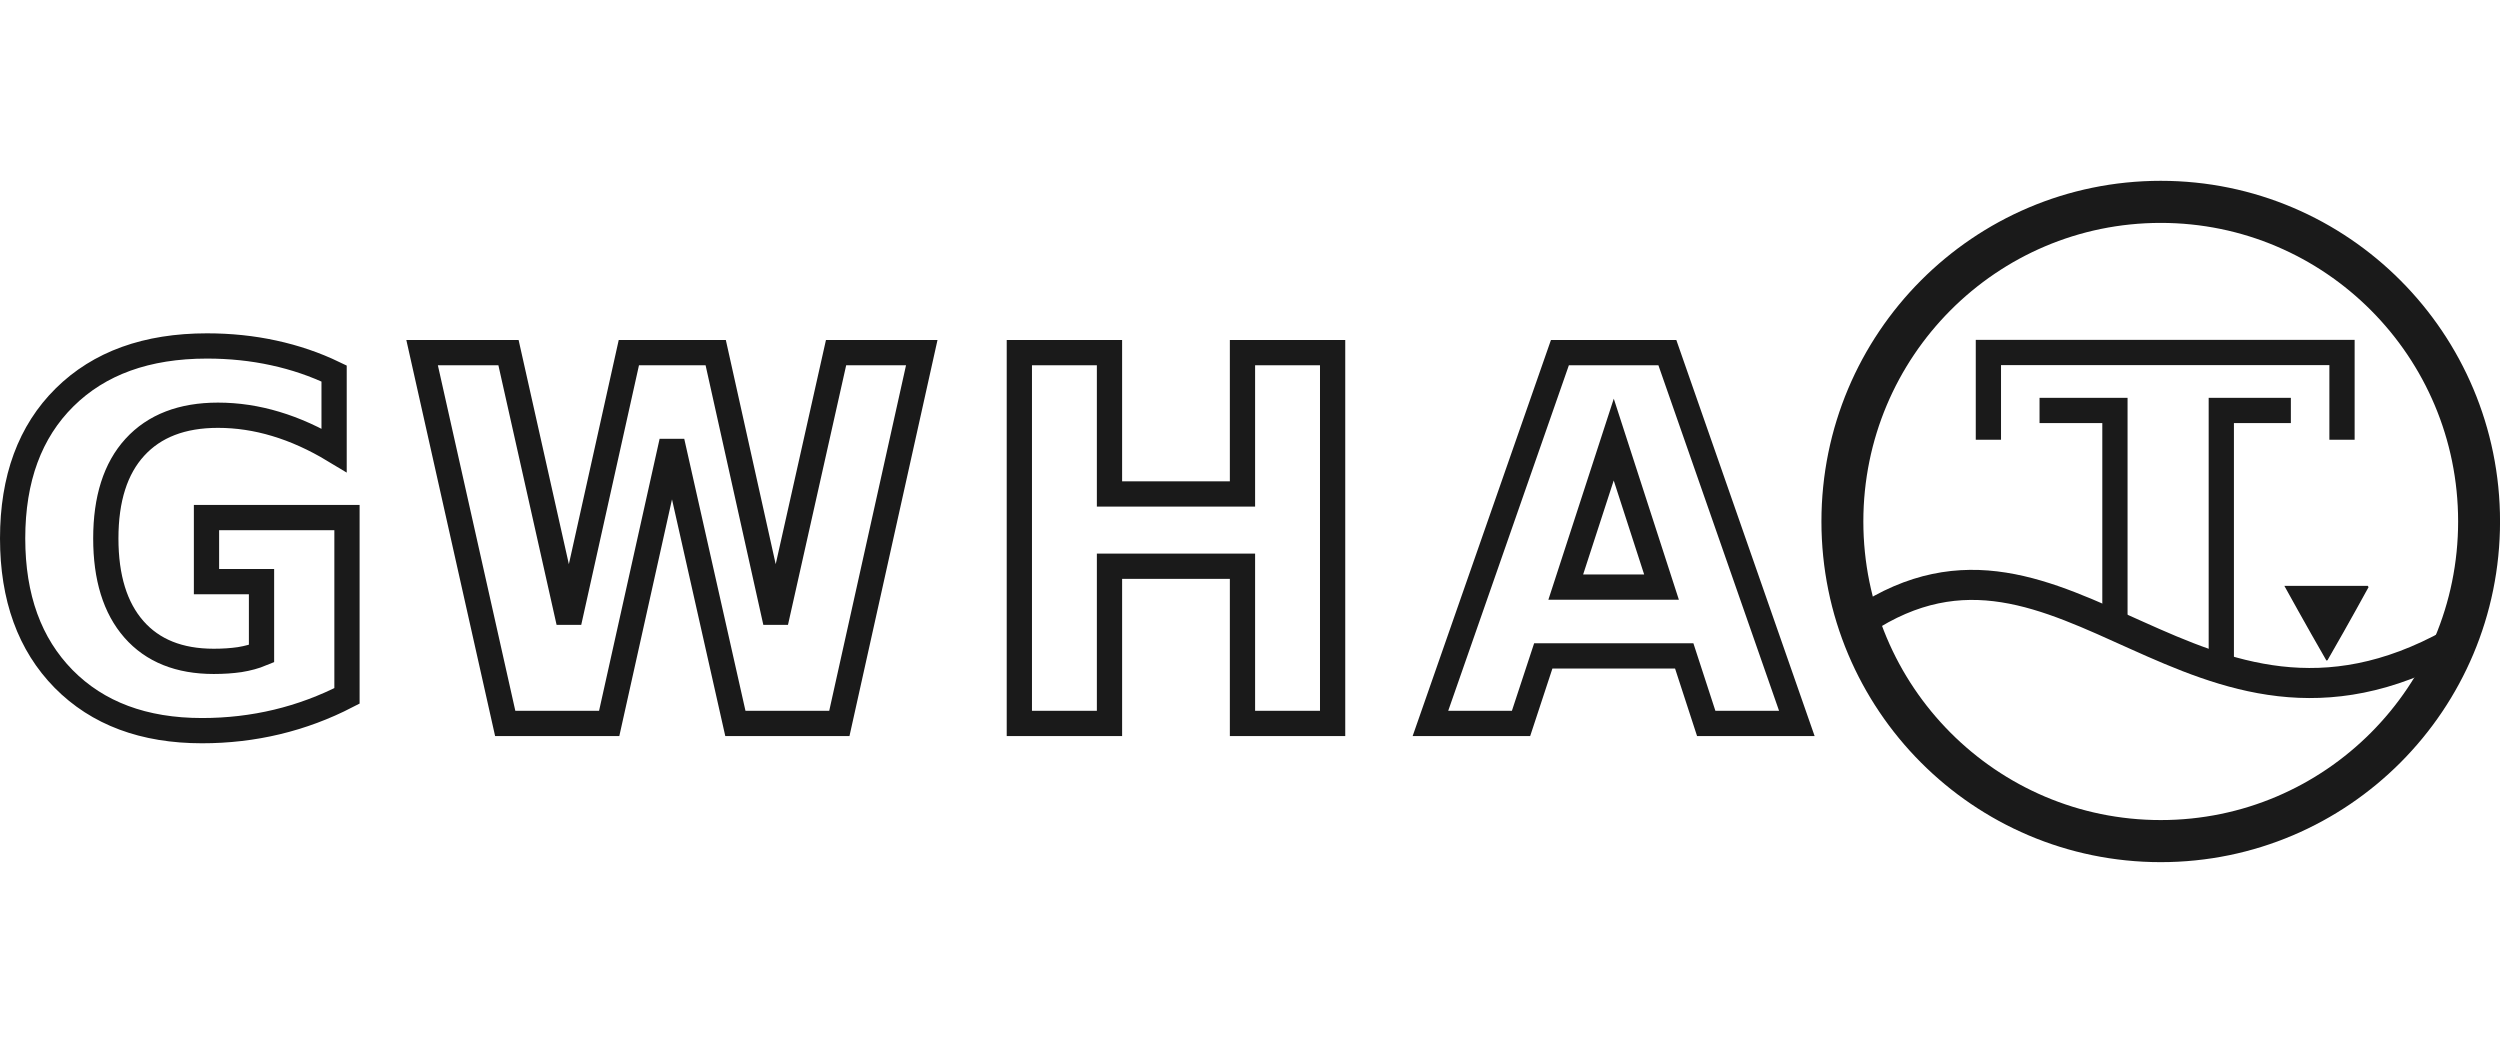
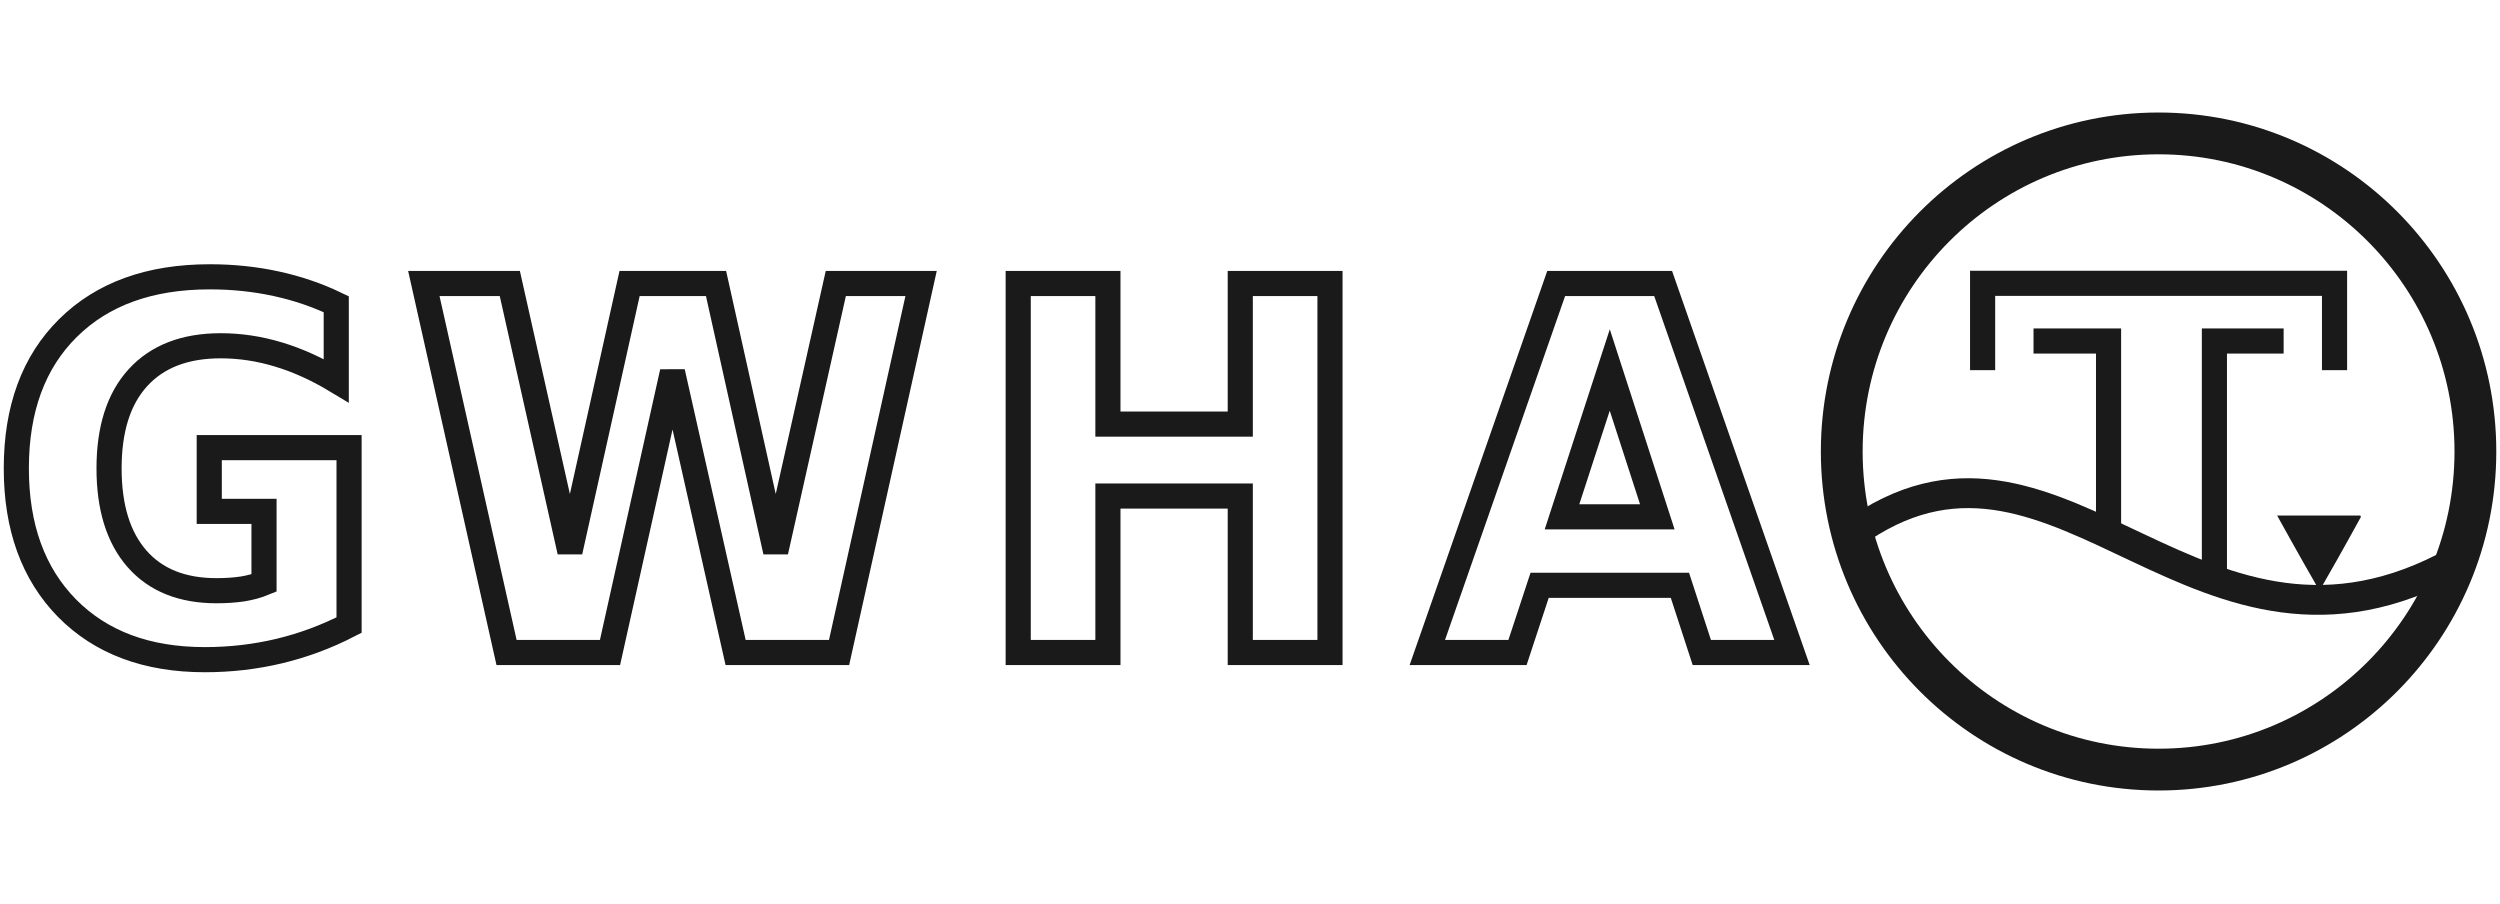
- <svg xmlns="http://www.w3.org/2000/svg" id="svg3336" style="enable-background:new" height="2.884in" width="6.913in" version="1.1">
+ <svg xmlns="http://www.w3.org/2000/svg" id="svg3336" style="enable-background:new" height="240.866" width="666.842" version="1.1">
  <defs id="defs3338">
    <filter id="filter4254" style="color-interpolation-filters:sRGB">
      <feBlend id="feBlend4256" in2="BackgroundImage" mode="multiply" />
    </filter>
    <clipPath clipPathUnits="userSpaceOnUse" id="clipPath3962">
      <rect width="460.092" x="56.304" y="10.396" rx="230.027" height="460.093" style="fill:none;stroke:#ff0000;stroke-width:1.067;stroke-miterlimit:4;stroke-dasharray:none;enable-background:new" id="rect3964" clip-path="none" />
    </clipPath>
    <clipPath clipPathUnits="userSpaceOnUse" id="clipPath3973">
      <rect width="431.337" x="12.671" y="12.878" rx="215.65" height="431.337" style="fill:none;stroke:#ff0000;stroke-width:1;stroke-miterlimit:4;stroke-dasharray:none;enable-background:new" id="rect3975" clip-path="none" />
    </clipPath>
    <linearGradient id="linearGradient4190-6-2" y2="358" gradientUnits="userSpaceOnUse" x2="376" gradientTransform="matrix(1.0084,0,0,1.0084,-2.5546,-2)" y1="238" x1="256">
      <stop id="stop4186-77-0" style="stop-color:#00ccff;stop-opacity:1;" offset="0" />
      <stop id="stop4188-0-1" style="stop-color:#004354;stop-opacity:1;" offset="1" />
    </linearGradient>
  </defs>
-   <g id="layer6" style="opacity:0.3;filter:url(#filter4254)" transform="translate(2086.263,-389.2613)" clip-path="url(#clipPath3962)" />
-   <g id="layer1" style="display:none" transform="translate(1477.583,-924.7912)">
+   <g id="layer6" style="opacity:0.3;filter:url(#filter4254)" transform="translate(2087.263,-407.2613)" clip-path="url(#clipPath3962)" />
+   <g id="layer1" style="display:none" transform="translate(1478.583,-942.7912)">
    <path id="path3774" d="m 177.12,614.784 h 191.883 c 154.987,0 177.12,22.119 177.12,176.96 v 153.813 c 0,154.837 -22.141,176.96 -177.12,176.96 H 177.12 C 22.144,1122.517 0,1100.331 0,945.515 V 791.701 c 0,-154.837 22.141,-176.96 177.12,-176.96 z" style="display:inline;fill:#0000ff;fill-opacity:0.081;stroke:#0000ff;stroke-width:1.067" />
    <circle id="path4118" style="color:#000000;display:inline;fill:#0000ff;fill-opacity:0.081;stroke:#0000ff;stroke-width:1.067;enable-background:accumulate" cx="273.067" cy="868.651" r="153.6" />
    <rect id="rect4152" style="color:#000000;display:inline;fill:#0000ff;fill-opacity:0.081;stroke:#0000ff;stroke-width:1.067;stroke-linecap:round;stroke-linejoin:round;enable-background:accumulate" height="290.133" width="290.133" y="723.584" x="128" />
    <rect id="rect4154" style="color:#000000;display:inline;fill:#0000ff;fill-opacity:0.081;stroke:#0000ff;stroke-width:1.067;stroke-linecap:round;stroke-linejoin:round;enable-background:accumulate" height="256" width="324.267" y="740.651" x="110.933" />
    <rect id="rect4156" style="color:#000000;display:inline;fill:#0000ff;fill-opacity:0.081;stroke:#0000ff;stroke-width:1.067;stroke-linecap:round;stroke-linejoin:round;enable-background:accumulate" height="324.267" width="256" y="706.517" x="145.067" />
  </g>
-   <path id="path3765" d="M 527.838,113.382 V 93.571 h 93.868 v 19.811" style="display:inline;fill:none;fill-opacity:0;stroke:#1a1a1a;stroke-width:6.703;stroke-linecap:square;stroke-linejoin:miter;stroke-miterlimit:4;stroke-dasharray:none;stroke-opacity:1;enable-background:new" />
-   <g id="g871" transform="matrix(0.3351274,0,0,0.3351274,6.721383,48.68284)" style="stroke:#1a1a1a">
-     <path id="path2995-6" d="m 1784.566,179.862 h -45.1 v 200.003" style="fill:none;fill-opacity:0;stroke:#1a1a1a;stroke-width:20;stroke-linecap:square;stroke-linejoin:miter;stroke-miterlimit:4;stroke-dasharray:none;stroke-opacity:1" />
-     <path id="path2995" d="m 1605.492,179.862 h 49.722 v 163.215" style="fill:none;fill-opacity:0;stroke:#1a1a1a;stroke-width:20;stroke-linecap:square;stroke-linejoin:miter;stroke-miterlimit:4;stroke-dasharray:none;stroke-opacity:1" />
+   <path id="path3765" d="M 528.838,95.382 V 75.571 h 93.868 v 19.811" style="display:inline;fill:none;fill-opacity:0;stroke:#1a1a1a;stroke-width:6.703;stroke-linecap:square;stroke-linejoin:miter;stroke-miterlimit:4;stroke-dasharray:none;stroke-opacity:1;enable-background:new" />
+   <g id="g871" transform="matrix(0.3351274,0,0,0.3351274,7.721383,30.68284)" style="stroke:#1a1a1a">
+     <path id="path2995-6" d="m 1784.566,179.862 h -45.1 V 354.018" style="fill:none;fill-opacity:0;stroke:#1a1a1a;stroke-width:20;stroke-linecap:square;stroke-linejoin:miter;stroke-miterlimit:4;stroke-dasharray:none;stroke-opacity:1" />
+     <path id="path2995" d="m 1605.492,179.862 h 49.722 l 0,138.423" style="fill:none;fill-opacity:0;stroke:#1a1a1a;stroke-width:20;stroke-linecap:square;stroke-linejoin:miter;stroke-miterlimit:4;stroke-dasharray:none;stroke-opacity:1" />
  </g>
-   <path d="m 628.592,155.725 h -21.84 c 0,0 5.817,10.55 10.927,19.401 0.01,0 0.01,-0.008 0.01,-0.008 l 0.01,-0.011 0.01,-0.011 0.01,-0.008 c 5.717,-9.901 10.886,-19.388 10.886,-19.388 z" style="color:#000000;display:inline;fill:#1a1a1a;fill-opacity:1;stroke:#1a1a1a;stroke-width:0.413;enable-background:new" id="path4622" />
-   <g id="g862" transform="matrix(0.3514776,0,0,0.35289,-23.07633,46.80435)" style="stroke:#1a1a1a">
-     <rect ry="717.381" clip-path="none" id="rect16-5" style="fill:none;fill-opacity:1;stroke:#1a1a1a;stroke-width:31.658;stroke-miterlimit:4;stroke-dasharray:none;stroke-opacity:1" height="480.869" rx="717.381" y="19.217" x="1457.151" width="480.869" />
-     <path id="path3852" d="M 1917.57,351.253 C 1722.884,459.083 1625.11,233.003 1472.358,334.06" style="display:inline;fill:none;fill-opacity:1;stroke:#1a1a1a;stroke-width:22.613;stroke-linecap:round;stroke-linejoin:round;stroke-miterlimit:4;stroke-dasharray:none;stroke-opacity:1;enable-background:new" />
-   </g>
-   <path style="font-style:normal;font-variant:normal;font-weight:bold;font-stretch:normal;font-size:17.537px;line-height:0%;font-family:'Liberation Sans';-inkscape-font-specification:'Liberation Sans Bold';letter-spacing:0px;word-spacing:0px;fill:none;fill-opacity:1;stroke:#1a1a1a;stroke-width:6.703;stroke-miterlimit:4;stroke-dasharray:none;stroke-opacity:1;enable-background:new" d="m 54.94,91.836 c -15.994,0 -28.591,4.549 -37.79,13.647 -9.199,9.098 -13.798,21.581 -13.798,37.447 0,15.691 4.517,28.13 13.55,37.316 9.033,9.142 21.278,13.713 36.733,13.713 6.837,0 13.467,-0.769 19.889,-2.308 6.423,-1.538 12.617,-3.845 18.584,-6.922 V 137.392 H 54.815 v 17.01 H 69.422 v 19.119 c -1.699,0.703 -3.626,1.231 -5.78,1.582 -2.113,0.308 -4.413,0.461 -6.899,0.461 -9.157,0 -16.222,-2.835 -21.195,-8.505 -4.972,-5.67 -7.459,-13.713 -7.459,-24.13 0,-10.505 2.569,-18.57 7.707,-24.196 5.18,-5.67 12.535,-8.505 22.065,-8.505 5.138,0 10.255,0.769 15.352,2.307 5.138,1.538 10.297,3.868 15.476,6.989 V 99.153 C 83.676,96.736 78.331,94.912 72.654,93.681 67.018,92.451 61.114,91.836 54.94,91.836 Z m 57.111,1.78 22.065,98.431 h 27.596 l 16.658,-74.828 16.844,74.828 h 27.597 L 244.689,93.616 h -22.749 l -16.036,71.532 -15.911,-71.532 h -23.06 l -15.911,71.532 -16.036,-71.532 z m 158.543,0 v 98.431 h 23.93 v -41.733 h 35.303 v 41.733 h 23.93 V 93.616 h -23.93 v 37.513 H 294.523 V 93.616 Z m 143.496,0 -34.372,98.431 h 24.054 l 5.904,-17.932 h 37.417 l 5.843,17.932 h 24.054 l -34.371,-98.431 z m 14.295,23.075 12.68,39.161 h -25.421 z" id="text3084" />
+   <path d="m 629.592,137.725 h -21.84 c 0,0 5.817,10.55 10.927,19.401 0.01,0 0.01,-0.008 0.01,-0.008 l 0.01,-0.011 0.01,-0.011 0.01,-0.008 c 5.717,-9.901 10.886,-19.388 10.886,-19.388 z" style="color:#000000;display:inline;fill:#1a1a1a;fill-opacity:1;stroke:#1a1a1a;stroke-width:0.413;enable-background:new" id="path4622" />
+   <rect width="169.015" x="491.264" y="35.586" rx="252.144" height="169.694" style="fill:none;fill-opacity:1;stroke:#1a1a1a;stroke-width:11.149;stroke-miterlimit:4;stroke-dasharray:none;stroke-opacity:1" id="rect16-5" clip-path="none" ry="253.157" />
+   <path style="display:inline;fill:none;fill-opacity:1;stroke:#1a1a1a;stroke-width:7.964;stroke-linecap:round;stroke-linejoin:round;stroke-miterlimit:4;stroke-dasharray:none;stroke-opacity:1;enable-background:new" d="m 655.036,149.763 c -68.428,38.052 -104.738,-44.734 -158.427,-9.072" id="path3852" />
+   <path style="font-style:normal;font-variant:normal;font-weight:bold;font-stretch:normal;font-size:17.537px;line-height:0%;font-family:'Liberation Sans';-inkscape-font-specification:'Liberation Sans Bold';letter-spacing:0px;word-spacing:0px;fill:none;fill-opacity:1;stroke:#1a1a1a;stroke-width:6.703;stroke-miterlimit:4;stroke-dasharray:none;stroke-opacity:1;enable-background:new" d="m 55.94,73.836 c -15.994,0 -28.591,4.549 -37.79,13.647 -9.199,9.098 -13.798,21.581 -13.798,37.447 0,15.691 4.517,28.13 13.55,37.316 9.033,9.142 21.278,13.713 36.733,13.713 6.837,0 13.467,-0.769 19.889,-2.308 6.423,-1.538 12.617,-3.845 18.584,-6.922 V 119.392 H 55.815 v 17.01 H 70.422 v 19.119 c -1.699,0.703 -3.626,1.231 -5.78,1.582 -2.113,0.308 -4.413,0.461 -6.899,0.461 -9.157,0 -16.222,-2.835 -21.195,-8.505 -4.972,-5.67 -7.459,-13.713 -7.459,-24.13 0,-10.505 2.569,-18.57 7.707,-24.196 5.18,-5.67 12.535,-8.505 22.065,-8.505 5.138,0 10.255,0.769 15.352,2.307 5.138,1.538 10.297,3.868 15.476,6.989 V 81.153 C 84.676,78.736 79.331,76.912 73.654,75.681 68.018,74.451 62.114,73.836 55.94,73.836 Z m 57.111,1.78 22.065,98.431 h 27.596 l 16.658,-74.828 16.844,74.828 h 27.597 L 245.689,75.616 h -22.749 l -16.036,71.532 -15.911,-71.532 h -23.06 l -15.911,71.532 -16.036,-71.532 z m 158.543,0 v 98.431 h 23.93 v -41.733 h 35.303 v 41.733 h 23.93 V 75.616 h -23.93 v 37.513 H 295.523 V 75.616 Z m 143.496,0 -34.372,98.431 h 24.054 l 5.904,-17.932 h 37.417 l 5.843,17.932 h 24.054 l -34.371,-98.431 z m 14.295,23.075 12.68,39.161 h -25.421 z" id="text3084" />
</svg>
